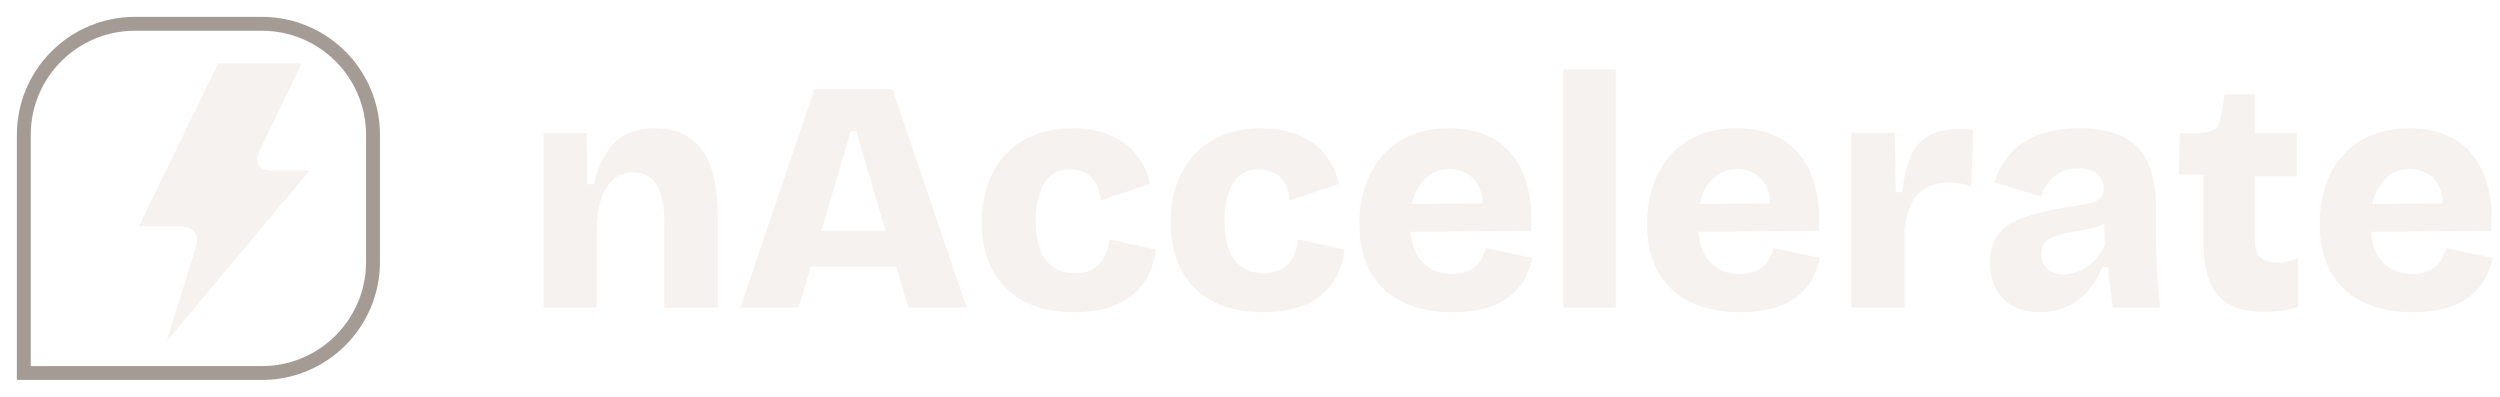
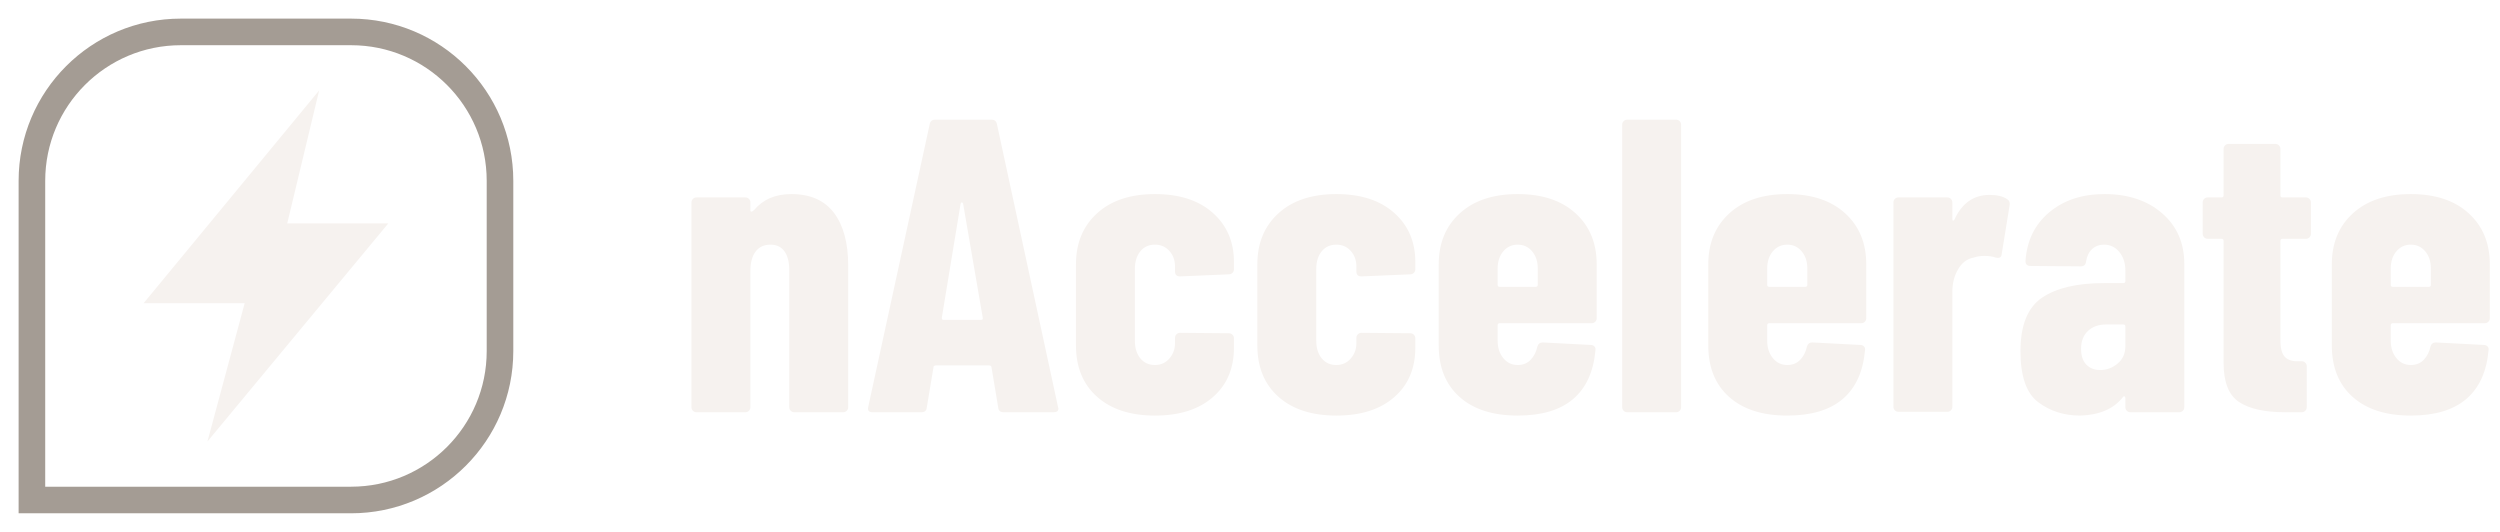
- <svg xmlns="http://www.w3.org/2000/svg" viewBox="0 0 630 100">
-   <path d="M6 94V34A28 28 0 0 1 34 6H66A28 28 0 0 1 94 34V66A28 28 0 0 1 66 94Z" fill="none" stroke="#a49c94" stroke-width="3.5" />
-   <path fill="#f6f2ef" d="M55 16L76 16L65.60 37.59Q63 43 69.00 43.00L78 43L42 86L49.22 62.73Q51 57 45.00 57.00L35 57Z" />
-   <path fill="#f6f2ef" transform="translate(131.83 77.50) scale(0.8333)" d="M22.30 0L6.20 0L6.20-52.80L19.20-52.80L19.40-37.30L21.40-37.30Q22.70-42.90 25.10-46.70Q27.50-50.50 31.20-52.35Q34.90-54.20 39.90-54.20L39.90-54.20Q49.20-54.20 54.05-47.70Q58.90-41.20 58.90-27L58.90-27L58.90 0L42.70 0L42.70-25.20Q42.70-33.40 40.35-37.15Q38-40.90 33.40-40.90L33.40-40.90Q29.60-40.90 27.15-38.60Q24.70-36.30 23.50-32.50Q22.30-28.70 22.30-24L22.30-24L22.30 0ZM83.30 0L65.70 0L88.10-66L111.70-66L134.10 0L116.50 0L112.80-12.40L87-12.40L83.30 0ZM90.20-23.20L109.60-23.20L100.70-53.40L99.10-53.40L90.20-23.20ZM166.60 1.40L166.60 1.40Q159.80 1.40 154.60-0.50Q149.40-2.40 145.90-5.95Q142.40-9.50 140.55-14.50Q138.70-19.50 138.70-25.70L138.70-25.70Q138.70-32.10 140.55-37.30Q142.40-42.50 145.90-46.30Q149.40-50.10 154.50-52.15Q159.60-54.20 166.20-54.20L166.20-54.20Q172.80-54.20 177.60-52.10Q182.40-50 185.45-46.20Q188.50-42.40 189.60-37.40L189.60-37.40L174.70-32.40Q174.40-35.70 173.10-37.80Q171.80-39.90 169.75-40.85Q167.70-41.80 165.30-41.80L165.30-41.80Q162.80-41.80 160.90-40.80Q159-39.80 157.70-37.80Q156.40-35.80 155.70-32.95Q155-30.10 155-26.40L155-26.40Q155-21.10 156.35-17.55Q157.70-14 160.35-12.20Q163-10.40 166.80-10.40L166.80-10.40Q170.70-10.40 172.90-12Q175.10-13.60 176.10-15.95Q177.10-18.30 177.30-20.60L177.30-20.60L191.30-17.50Q190.90-13.80 189.35-10.35Q187.80-6.90 184.80-4.25Q181.80-1.60 177.35-0.10Q172.90 1.40 166.60 1.40ZM223.70 1.40L223.70 1.40Q216.90 1.40 211.70-0.50Q206.50-2.40 203-5.95Q199.50-9.50 197.65-14.50Q195.80-19.50 195.80-25.70L195.80-25.70Q195.80-32.10 197.65-37.30Q199.50-42.50 203-46.30Q206.50-50.10 211.60-52.15Q216.70-54.20 223.30-54.20L223.30-54.20Q229.90-54.20 234.70-52.10Q239.50-50 242.55-46.20Q245.60-42.40 246.70-37.40L246.70-37.40L231.80-32.40Q231.50-35.70 230.20-37.80Q228.90-39.90 226.85-40.85Q224.80-41.80 222.40-41.80L222.40-41.80Q219.90-41.80 218-40.80Q216.10-39.80 214.80-37.80Q213.50-35.80 212.80-32.95Q212.10-30.10 212.10-26.40L212.10-26.40Q212.10-21.10 213.45-17.55Q214.80-14 217.45-12.20Q220.10-10.40 223.90-10.40L223.90-10.40Q227.80-10.40 230-12Q232.20-13.60 233.20-15.95Q234.20-18.30 234.40-20.60L234.40-20.60L248.40-17.50Q248-13.80 246.45-10.35Q244.90-6.90 241.90-4.25Q238.90-1.60 234.45-0.10Q230 1.40 223.70 1.40ZM281 1.40L281 1.40Q274.40 1.40 269.20-0.35Q264-2.10 260.35-5.50Q256.70-8.90 254.80-13.90Q252.90-18.90 252.90-25.40L252.90-25.40Q252.90-31.70 254.75-37Q256.60-42.30 260.05-46.15Q263.50-50 268.55-52.10Q273.60-54.20 279.90-54.20L279.90-54.20Q286.30-54.20 291.15-52.15Q296-50.10 299.15-46.10Q302.30-42.10 303.80-36.35Q305.30-30.60 304.80-23.20L304.80-23.20L268.40-22.90Q268.90-16.80 271.90-13.80L271.90-13.80Q275.40-10.10 280.90-10.10L280.90-10.10Q283.60-10.10 285.40-10.85Q287.20-11.60 288.35-12.75Q289.50-13.90 290.15-15.30Q290.80-16.70 291.20-18L291.20-18L305.20-15Q304.40-11.30 302.65-8.30Q300.90-5.30 297.95-3.10Q295-0.90 290.85 0.25Q286.70 1.40 281 1.40ZM268.80-31.30L268.80-31.30L290.10-31.50Q290.10-34 289.30-35.90L289.30-35.90Q288-39 285.50-40.45Q283-41.90 280.10-41.90L280.10-41.90Q276.60-41.90 273.95-40Q271.30-38.10 269.80-34.50L269.80-34.50Q269.20-33.10 268.80-31.30ZM330.40 0L314.60 0L314.60-72L330.40-72L330.40 0ZM368 1.40L368 1.40Q361.40 1.40 356.20-0.35Q351-2.10 347.35-5.50Q343.70-8.90 341.80-13.90Q339.90-18.90 339.90-25.40L339.90-25.40Q339.90-31.70 341.75-37Q343.60-42.30 347.05-46.15Q350.50-50 355.55-52.10Q360.60-54.20 366.90-54.20L366.90-54.20Q373.30-54.20 378.15-52.15Q383-50.10 386.15-46.10Q389.30-42.10 390.80-36.35Q392.30-30.60 391.80-23.20L391.80-23.20L355.40-22.90Q355.90-16.80 358.90-13.80L358.90-13.80Q362.40-10.10 367.90-10.10L367.90-10.10Q370.60-10.10 372.40-10.85Q374.20-11.60 375.35-12.75Q376.50-13.90 377.15-15.30Q377.80-16.70 378.20-18L378.20-18L392.20-15Q391.40-11.30 389.65-8.30Q387.90-5.30 384.95-3.10Q382-0.90 377.85 0.25Q373.70 1.40 368 1.40ZM355.80-31.30L355.80-31.30L377.10-31.50Q377.10-34 376.30-35.90L376.30-35.90Q375-39 372.50-40.45Q370-41.90 367.10-41.90L367.10-41.90Q363.60-41.90 360.95-40Q358.30-38.10 356.80-34.50L356.80-34.50Q356.20-33.10 355.80-31.30ZM417.80 0L401.60 0L401.60-52.80L414.80-52.80L415.10-34.90L417.10-34.90Q417.80-41.90 419.75-46.05Q421.70-50.20 425.35-52.10Q429-54 434.40-54L434.40-54Q435.20-54 436.20-53.95Q437.20-53.90 438.50-53.70L438.50-53.70L437.90-36.50Q436.30-37.30 434.45-37.55Q432.60-37.80 431.20-37.80L431.20-37.80Q427.30-37.80 424.45-36.30Q421.60-34.80 419.95-31.70Q418.30-28.60 417.80-23.90L417.80-23.90L417.80 0ZM458.60 1.40L458.60 1.40Q454.20 1.40 450.80-0.35Q447.40-2.10 445.50-5.45Q443.60-8.80 443.60-13.60L443.60-13.60Q443.60-18.10 445.35-21.05Q447.10-24 450.45-25.75Q453.80-27.50 458.50-28.65Q463.20-29.80 469.20-30.70L469.20-30.70Q472.10-31.20 474.05-31.65Q476-32.10 477-33.10Q478-34.10 478-36L478-36Q478-38.50 476.20-40.30Q474.40-42.10 470.40-42.10L470.40-42.10Q467.60-42.10 465.35-41.10Q463.10-40.10 461.50-38.20Q459.90-36.30 459.10-33.60L459.10-33.60L444.90-37.80Q446.20-42 448.55-45.10Q450.90-48.20 454.20-50.25Q457.50-52.30 461.75-53.25Q466-54.20 470.80-54.20L470.80-54.20Q478.80-54.20 483.85-51.65Q488.90-49.10 491.35-43.75Q493.80-38.40 493.80-30L493.80-30L493.80-21.90Q493.80-18.30 493.95-14.65Q494.10-11 494.35-7.35Q494.60-3.70 495 0L495 0L480.80 0Q480.40-2.30 480-5.55Q479.60-8.80 479.40-12.20L479.40-12.20L477.50-12.20Q476.10-8.40 473.45-5.25Q470.80-2.10 467.05-0.35Q463.30 1.40 458.60 1.40ZM465.90-10L465.90-10Q467.70-10 469.55-10.65Q471.40-11.30 473.10-12.45Q474.80-13.60 476.20-15.30Q477.60-17 478.30-19L478.30-19L478.10-25.30Q477.20-24.80 476.10-24.50L476.10-24.50Q473.80-23.80 471.45-23.40Q469.10-23 466.85-22.55Q464.60-22.10 462.85-21.40Q461.10-20.70 460.10-19.50Q459.10-18.30 459.10-16.20L459.10-16.20Q459.10-13.40 461-11.70Q462.90-10 465.90-10ZM526.30 1.30L526.30 1.30Q517 1.30 512.60-3.65Q508.20-8.60 508.20-19.50L508.20-19.50L508.20-40.20L500.70-40.20L501-52.70L506.40-52.70Q509.60-52.80 511.25-53.70Q512.90-54.60 513.30-57.10L513.30-57.10L514.60-64.50L523.70-64.50L523.70-52.80L536.40-52.80L536.40-39.70L523.70-39.70L523.70-20.20Q523.70-16.80 525.35-15.20Q527-13.60 530.40-13.60L530.40-13.60Q532.30-13.60 534-14Q535.70-14.40 536.80-15.10L536.80-15.10L536.80-0.20Q533.60 0.80 530.95 1.05Q528.30 1.30 526.30 1.30ZM571.40 1.40L571.40 1.40Q564.80 1.40 559.60-0.35Q554.40-2.10 550.75-5.50Q547.10-8.90 545.20-13.90Q543.30-18.90 543.30-25.40L543.30-25.40Q543.30-31.70 545.15-37Q547-42.30 550.45-46.15Q553.90-50 558.95-52.10Q564-54.20 570.30-54.20L570.30-54.20Q576.70-54.20 581.55-52.15Q586.40-50.10 589.55-46.10Q592.70-42.10 594.20-36.35Q595.70-30.60 595.20-23.20L595.20-23.20L558.80-22.90Q559.30-16.80 562.30-13.80L562.30-13.80Q565.80-10.10 571.30-10.10L571.30-10.10Q574-10.10 575.80-10.85Q577.60-11.60 578.75-12.75Q579.90-13.90 580.55-15.30Q581.20-16.70 581.60-18L581.60-18L595.60-15Q594.80-11.30 593.05-8.30Q591.30-5.30 588.35-3.10Q585.40-0.90 581.25 0.25Q577.10 1.40 571.40 1.40ZM559.20-31.30L559.20-31.30L580.50-31.50Q580.50-34 579.70-35.90L579.70-35.90Q578.40-39 575.90-40.45Q573.40-41.90 570.50-41.90L570.50-41.90Q567-41.90 564.35-40Q561.70-38.10 560.20-34.50L560.20-34.50Q559.60-33.10 559.20-31.30Z" />
+ <svg xmlns="http://www.w3.org/2000/svg" viewBox="0 0 470 100">
+   <path d="M6 94V34A28 28 0 0 1 34 6H66A28 28 0 0 1 94 34V66A28 28 0 0 1 66 94Z" fill="none" stroke="#a49c94" stroke-width="5" />
+   <path fill="#f6f2ef" d="M60 17 27 57H46L39 83 73 42H54Z" />
+   <path fill="#f6f2ef" transform="translate(127.01 77.50) scale(0.7857)" d="M27.70-52.20Q34.50-52.20 37.90-47.70Q41.30-43.20 41.30-35.10L41.30-35.10L41.30-1.20Q41.30-0.70 40.95-0.35Q40.60 0 40.10 0L40.10 0L28.40 0Q27.90 0 27.55-0.35Q27.20-0.70 27.20-1.20L27.20-1.20L27.20-34Q27.20-36.90 26.05-38.50Q24.90-40.10 22.70-40.10L22.70-40.10Q20.40-40.10 19.15-38.45Q17.90-36.80 17.90-33.80L17.90-33.80L17.90-1.20Q17.90-0.70 17.55-0.35Q17.20 0 16.70 0L16.70 0L5 0Q4.50 0 4.15-0.35Q3.80-0.70 3.80-1.20L3.80-1.20L3.80-50.20Q3.80-50.70 4.15-51.05Q4.50-51.40 5-51.40L5-51.40L16.70-51.40Q17.20-51.40 17.55-51.05Q17.90-50.70 17.90-50.20L17.90-50.20L17.90-48.30Q17.90-48 18.15-48Q18.40-48 18.80-48.40L18.80-48.40Q22-52.20 27.70-52.20L27.70-52.20ZM78.50 0Q77.30 0 77.20-1.10L77.20-1.10L75.60-10.70Q75.60-11.20 75-11.20L75-11.20L62.30-11.20Q61.70-11.20 61.70-10.70L61.70-10.70L60.10-1.10Q60 0 58.80 0L58.80 0L47.10 0Q45.80 0 46.10-1.30L46.10-1.30L60.80-68.90Q61-70 62.10-70L62.10-70L75.60-70Q76.70-70 76.90-68.90L76.90-68.90L91.50-1.30L91.60-0.90Q91.60 0 90.50 0L90.50 0L78.50 0ZM63.70-22.60Q63.70-22.10 64.10-22.10L64.10-22.10L73.10-22.10Q73.60-22.10 73.50-22.60L73.50-22.60L68.80-49.90Q68.70-50.20 68.50-50.20Q68.30-50.20 68.20-49.90L68.20-49.90L63.70-22.60ZM114.70 0.80Q105.90 0.80 100.85-3.70Q95.80-8.20 95.80-16L95.80-16L95.80-35.40Q95.80-43 100.85-47.60Q105.90-52.20 114.70-52.20L114.70-52.20Q123.50-52.20 128.55-47.70Q133.60-43.20 133.60-36L133.60-36L133.60-34.20Q133.60-33.70 133.25-33.35Q132.90-33 132.40-33L132.40-33L120.70-32.50Q119.50-32.50 119.50-33.70L119.50-33.70L119.50-34.90Q119.50-37.10 118.15-38.60Q116.80-40.10 114.70-40.10L114.70-40.10Q112.50-40.10 111.20-38.50Q109.90-36.90 109.90-34.30L109.90-34.30L109.90-17.10Q109.90-14.50 111.20-12.90Q112.50-11.30 114.70-11.30L114.70-11.30Q116.80-11.30 118.15-12.85Q119.50-14.40 119.50-16.50L119.50-16.50L119.50-17.80Q119.50-18.30 119.85-18.65Q120.20-19 120.70-19L120.70-19L132.40-18.90Q132.90-18.90 133.25-18.55Q133.60-18.20 133.60-17.70L133.60-17.70L133.60-15.40Q133.60-8 128.55-3.60Q123.50 0.80 114.70 0.80L114.70 0.80ZM158.10 0.80Q149.30 0.80 144.25-3.70Q139.20-8.20 139.20-16L139.20-16L139.20-35.40Q139.20-43 144.25-47.60Q149.30-52.20 158.10-52.20L158.10-52.20Q166.90-52.20 171.95-47.70Q177.00-43.20 177.00-36L177.00-36L177.00-34.20Q177.00-33.70 176.65-33.35Q176.30-33 175.80-33L175.80-33L164.10-32.50Q162.90-32.50 162.90-33.70L162.90-33.70L162.90-34.90Q162.90-37.10 161.55-38.60Q160.20-40.10 158.10-40.10L158.10-40.10Q155.90-40.10 154.60-38.50Q153.30-36.90 153.30-34.30L153.30-34.30L153.30-17.10Q153.30-14.50 154.60-12.90Q155.90-11.30 158.10-11.30L158.10-11.30Q160.20-11.30 161.55-12.85Q162.90-14.40 162.90-16.50L162.90-16.50L162.90-17.80Q162.90-18.30 163.25-18.65Q163.60-19 164.10-19L164.10-19L175.80-18.90Q176.30-18.90 176.65-18.55Q177.00-18.20 177.00-17.70L177.00-17.70L177.00-15.40Q177.00-8 171.95-3.60Q166.90 0.80 158.10 0.80L158.10 0.80ZM220.40-22.50Q220.40-22 220.05-21.65Q219.70-21.30 219.20-21.30L219.20-21.30L197.20-21.30Q196.70-21.30 196.70-20.80L196.70-20.80L196.70-17.10Q196.70-14.60 198.05-12.95Q199.40-11.30 201.50-11.30L201.50-11.30Q203.40-11.30 204.60-12.55Q205.80-13.80 206.20-15.70L206.20-15.70Q206.50-16.70 207.50-16.70L207.50-16.70L219.00-16.10Q219.50-16.10 219.85-15.75Q220.20-15.40 220.10-14.80L220.10-14.80Q219.40-7.10 214.75-3.15Q210.10 0.80 201.50 0.80L201.50 0.80Q192.60 0.80 187.60-3.65Q182.60-8.10 182.60-16L182.60-16L182.60-35.40Q182.60-43 187.65-47.60Q192.70-52.20 201.50-52.20L201.50-52.20Q210.30-52.20 215.35-47.60Q220.40-43 220.40-35.40L220.40-35.40L220.40-22.50ZM201.50-40.10Q199.40-40.10 198.05-38.50Q196.70-36.90 196.70-34.40L196.70-34.40L196.70-30.50Q196.70-30 197.20-30L197.20-30L205.80-30Q206.30-30 206.30-30.50L206.30-30.50L206.30-34.40Q206.30-36.90 204.95-38.50Q203.60-40.10 201.50-40.10L201.50-40.10ZM227.70 0Q227.20 0 226.85-0.35Q226.50-0.70 226.50-1.20L226.50-1.20L226.50-68.80Q226.50-69.30 226.85-69.65Q227.20-70 227.70-70L227.70-70L239.40-70Q239.90-70 240.25-69.65Q240.60-69.30 240.60-68.80L240.60-68.80L240.60-1.20Q240.60-0.70 240.25-0.35Q239.90 0 239.40 0L239.40 0L227.70 0ZM284.90-22.50Q284.90-22 284.55-21.65Q284.20-21.30 283.70-21.30L283.70-21.30L261.70-21.30Q261.20-21.30 261.20-20.80L261.20-20.80L261.20-17.10Q261.20-14.60 262.55-12.95Q263.90-11.30 266-11.30L266-11.30Q267.90-11.30 269.10-12.55Q270.30-13.80 270.70-15.70L270.70-15.70Q271-16.70 272-16.70L272-16.70L283.50-16.10Q284-16.10 284.35-15.75Q284.70-15.40 284.60-14.80L284.60-14.80Q283.90-7.10 279.25-3.15Q274.60 0.80 266 0.80L266 0.80Q257.10 0.80 252.10-3.65Q247.10-8.10 247.10-16L247.10-16L247.10-35.40Q247.10-43 252.15-47.60Q257.20-52.20 266-52.20L266-52.20Q274.80-52.20 279.85-47.60Q284.90-43 284.90-35.40L284.90-35.40L284.90-22.50ZM266-40.10Q263.90-40.10 262.55-38.50Q261.20-36.90 261.20-34.40L261.20-34.40L261.20-30.50Q261.20-30 261.70-30L261.70-30L270.30-30Q270.80-30 270.80-30.50L270.80-30.50L270.80-34.40Q270.80-36.90 269.45-38.50Q268.10-40.10 266-40.10L266-40.10ZM314.40-52Q317.10-52 318.60-51L318.60-51Q319.40-50.50 319.20-49.50L319.20-49.50L317.30-37.80Q317.20-36.70 315.90-37L315.90-37Q314.80-37.40 313.20-37.40L313.20-37.40Q311.70-37.40 310.60-37L310.60-37Q308.30-36.60 306.90-34.25Q305.50-31.90 305.50-28.80L305.50-28.80L305.50-1.30Q305.50-0.80 305.15-0.45Q304.80-0.10 304.30-0.10L304.30-0.10L292.60-0.10Q292.10-0.10 291.75-0.45Q291.40-0.80 291.40-1.30L291.40-1.30L291.40-50.20Q291.40-50.70 291.75-51.05Q292.10-51.40 292.60-51.40L292.60-51.40L304.30-51.40Q304.80-51.40 305.15-51.05Q305.50-50.70 305.50-50.20L305.50-50.20L305.50-46.30Q305.50-45.90 305.65-45.85Q305.80-45.80 306-46.10L306-46.10Q308.70-52 314.40-52L314.40-52ZM341.90-52.20Q350.40-52.20 355.70-47.60Q361-43 361-35.50L361-35.50L361-1.20Q361-0.70 360.65-0.35Q360.30 0 359.80 0L359.80 0L348.10 0Q347.60 0 347.25-0.35Q346.90-0.70 346.90-1.20L346.90-1.20L346.90-3.40Q346.90-3.70 346.70-3.80Q346.50-3.90 346.30-3.60L346.30-3.60Q343 0.60 336.10 0.80L336.10 0.80Q330.30 0.80 326.05-2.40Q321.80-5.60 321.80-14.60L321.80-14.60Q321.80-23.90 326.95-27.40Q332.10-30.90 341.80-30.90L341.80-30.90L346.40-30.90Q346.90-30.90 346.90-31.40L346.90-31.40L346.90-33.90Q346.90-36.60 345.45-38.35Q344-40.10 341.80-40.10L341.80-40.10Q340.10-40.10 338.95-39.05Q337.80-38 337.50-36.10L337.50-36.10Q337.40-34.90 336.20-34.90L336.20-34.90L324.20-35Q323-35 323-36.20L323-36.20Q323.50-43.50 328.70-47.85Q333.90-52.20 341.90-52.20L341.90-52.20ZM340.90-10.10Q343.20-10.10 345.05-11.65Q346.90-13.20 346.90-15.80L346.90-15.80L346.90-20.50Q346.90-21 346.40-21L346.40-21L342.30-21Q339.60-21 337.95-19.45Q336.30-17.90 336.30-15.20L336.30-15.20Q336.30-12.70 337.55-11.40Q338.80-10.10 340.90-10.10L340.90-10.10ZM391.30-42.70Q391.30-42.20 390.95-41.85Q390.60-41.50 390.10-41.50L390.10-41.50L384.50-41.50Q384-41.50 384-41L384-41L384-17.20Q384-14.30 385.10-13.20Q386.20-12.10 388.40-12.20L388.40-12.20L389.10-12.20Q389.60-12.20 389.95-11.85Q390.30-11.50 390.30-11L390.30-11L390.30-1.20Q390.30-0.70 389.95-0.35Q389.60 0 389.10 0L389.10 0L385.10 0Q377.80 0 374.10-2.45Q370.40-4.90 370.40-11.80L370.40-11.80L370.40-41Q370.40-41.50 369.90-41.50L369.90-41.50L366.60-41.50Q366.10-41.50 365.75-41.85Q365.40-42.20 365.40-42.70L365.40-42.70L365.40-50.20Q365.40-50.70 365.75-51.05Q366.10-51.40 366.60-51.40L366.60-51.40L369.90-51.40Q370.40-51.40 370.40-51.90L370.40-51.90L370.40-63Q370.40-63.50 370.75-63.85Q371.10-64.20 371.60-64.20L371.60-64.20L382.80-64.20Q383.30-64.20 383.65-63.85Q384-63.50 384-63L384-63L384-51.90Q384-51.40 384.50-51.40L384.50-51.40L390.10-51.40Q390.60-51.40 390.95-51.05Q391.30-50.70 391.30-50.20L391.30-50.20L391.30-42.70ZM434.10-22.50Q434.10-22 433.75-21.65Q433.40-21.30 432.90-21.30L432.90-21.30L410.90-21.30Q410.40-21.30 410.40-20.80L410.40-20.80L410.40-17.10Q410.40-14.60 411.75-12.95Q413.10-11.30 415.20-11.30L415.20-11.30Q417.10-11.30 418.30-12.55Q419.50-13.80 419.90-15.70L419.90-15.70Q420.20-16.70 421.20-16.70L421.20-16.70L432.70-16.10Q433.20-16.10 433.55-15.75Q433.90-15.40 433.80-14.80L433.80-14.80Q433.10-7.10 428.45-3.15Q423.80 0.80 415.20 0.80L415.20 0.80Q406.30 0.80 401.30-3.65Q396.30-8.10 396.30-16L396.30-16L396.30-35.40Q396.30-43 401.35-47.60Q406.40-52.20 415.20-52.20L415.20-52.20Q424.00-52.20 429.05-47.60Q434.10-43 434.10-35.40L434.10-35.40L434.10-22.50ZM415.20-40.10Q413.10-40.10 411.75-38.50Q410.40-36.90 410.40-34.40L410.40-34.40L410.40-30.50Q410.40-30 410.90-30L410.90-30L419.50-30Q420.00-30 420.00-30.50L420.00-30.50L420.00-34.40Q420.00-36.90 418.65-38.50Q417.30-40.10 415.20-40.10L415.20-40.10Z" />
</svg>
